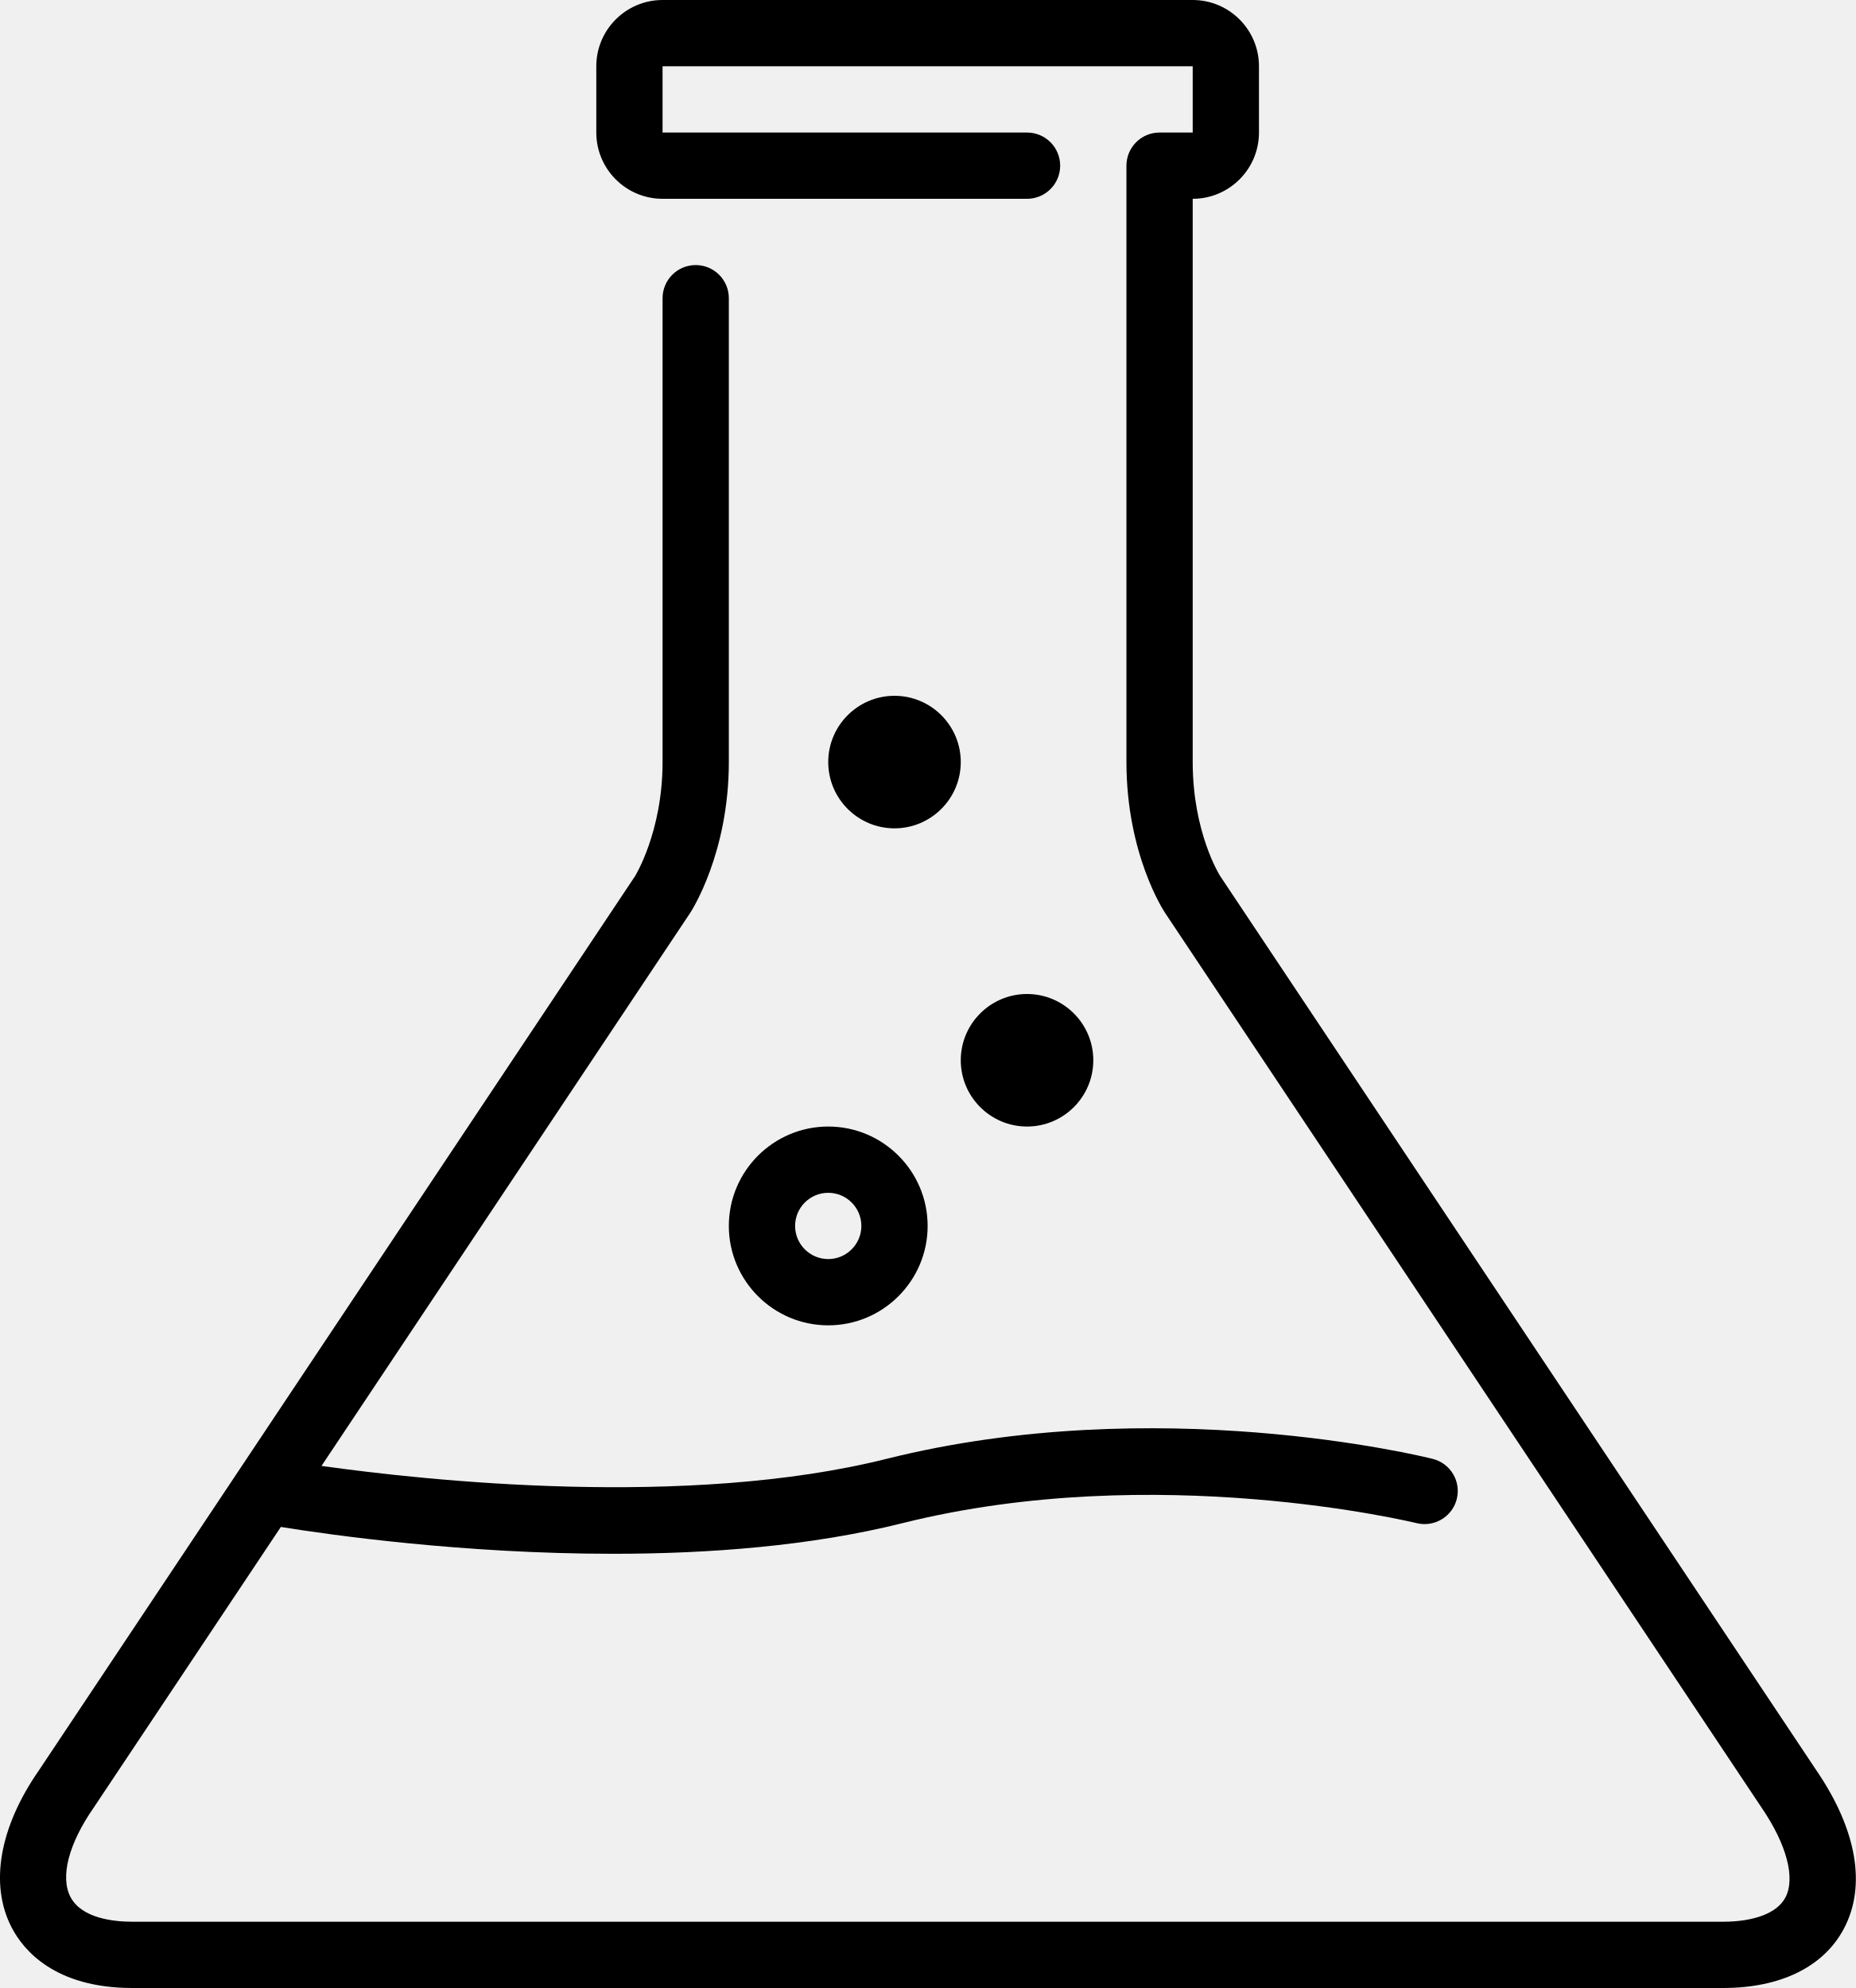
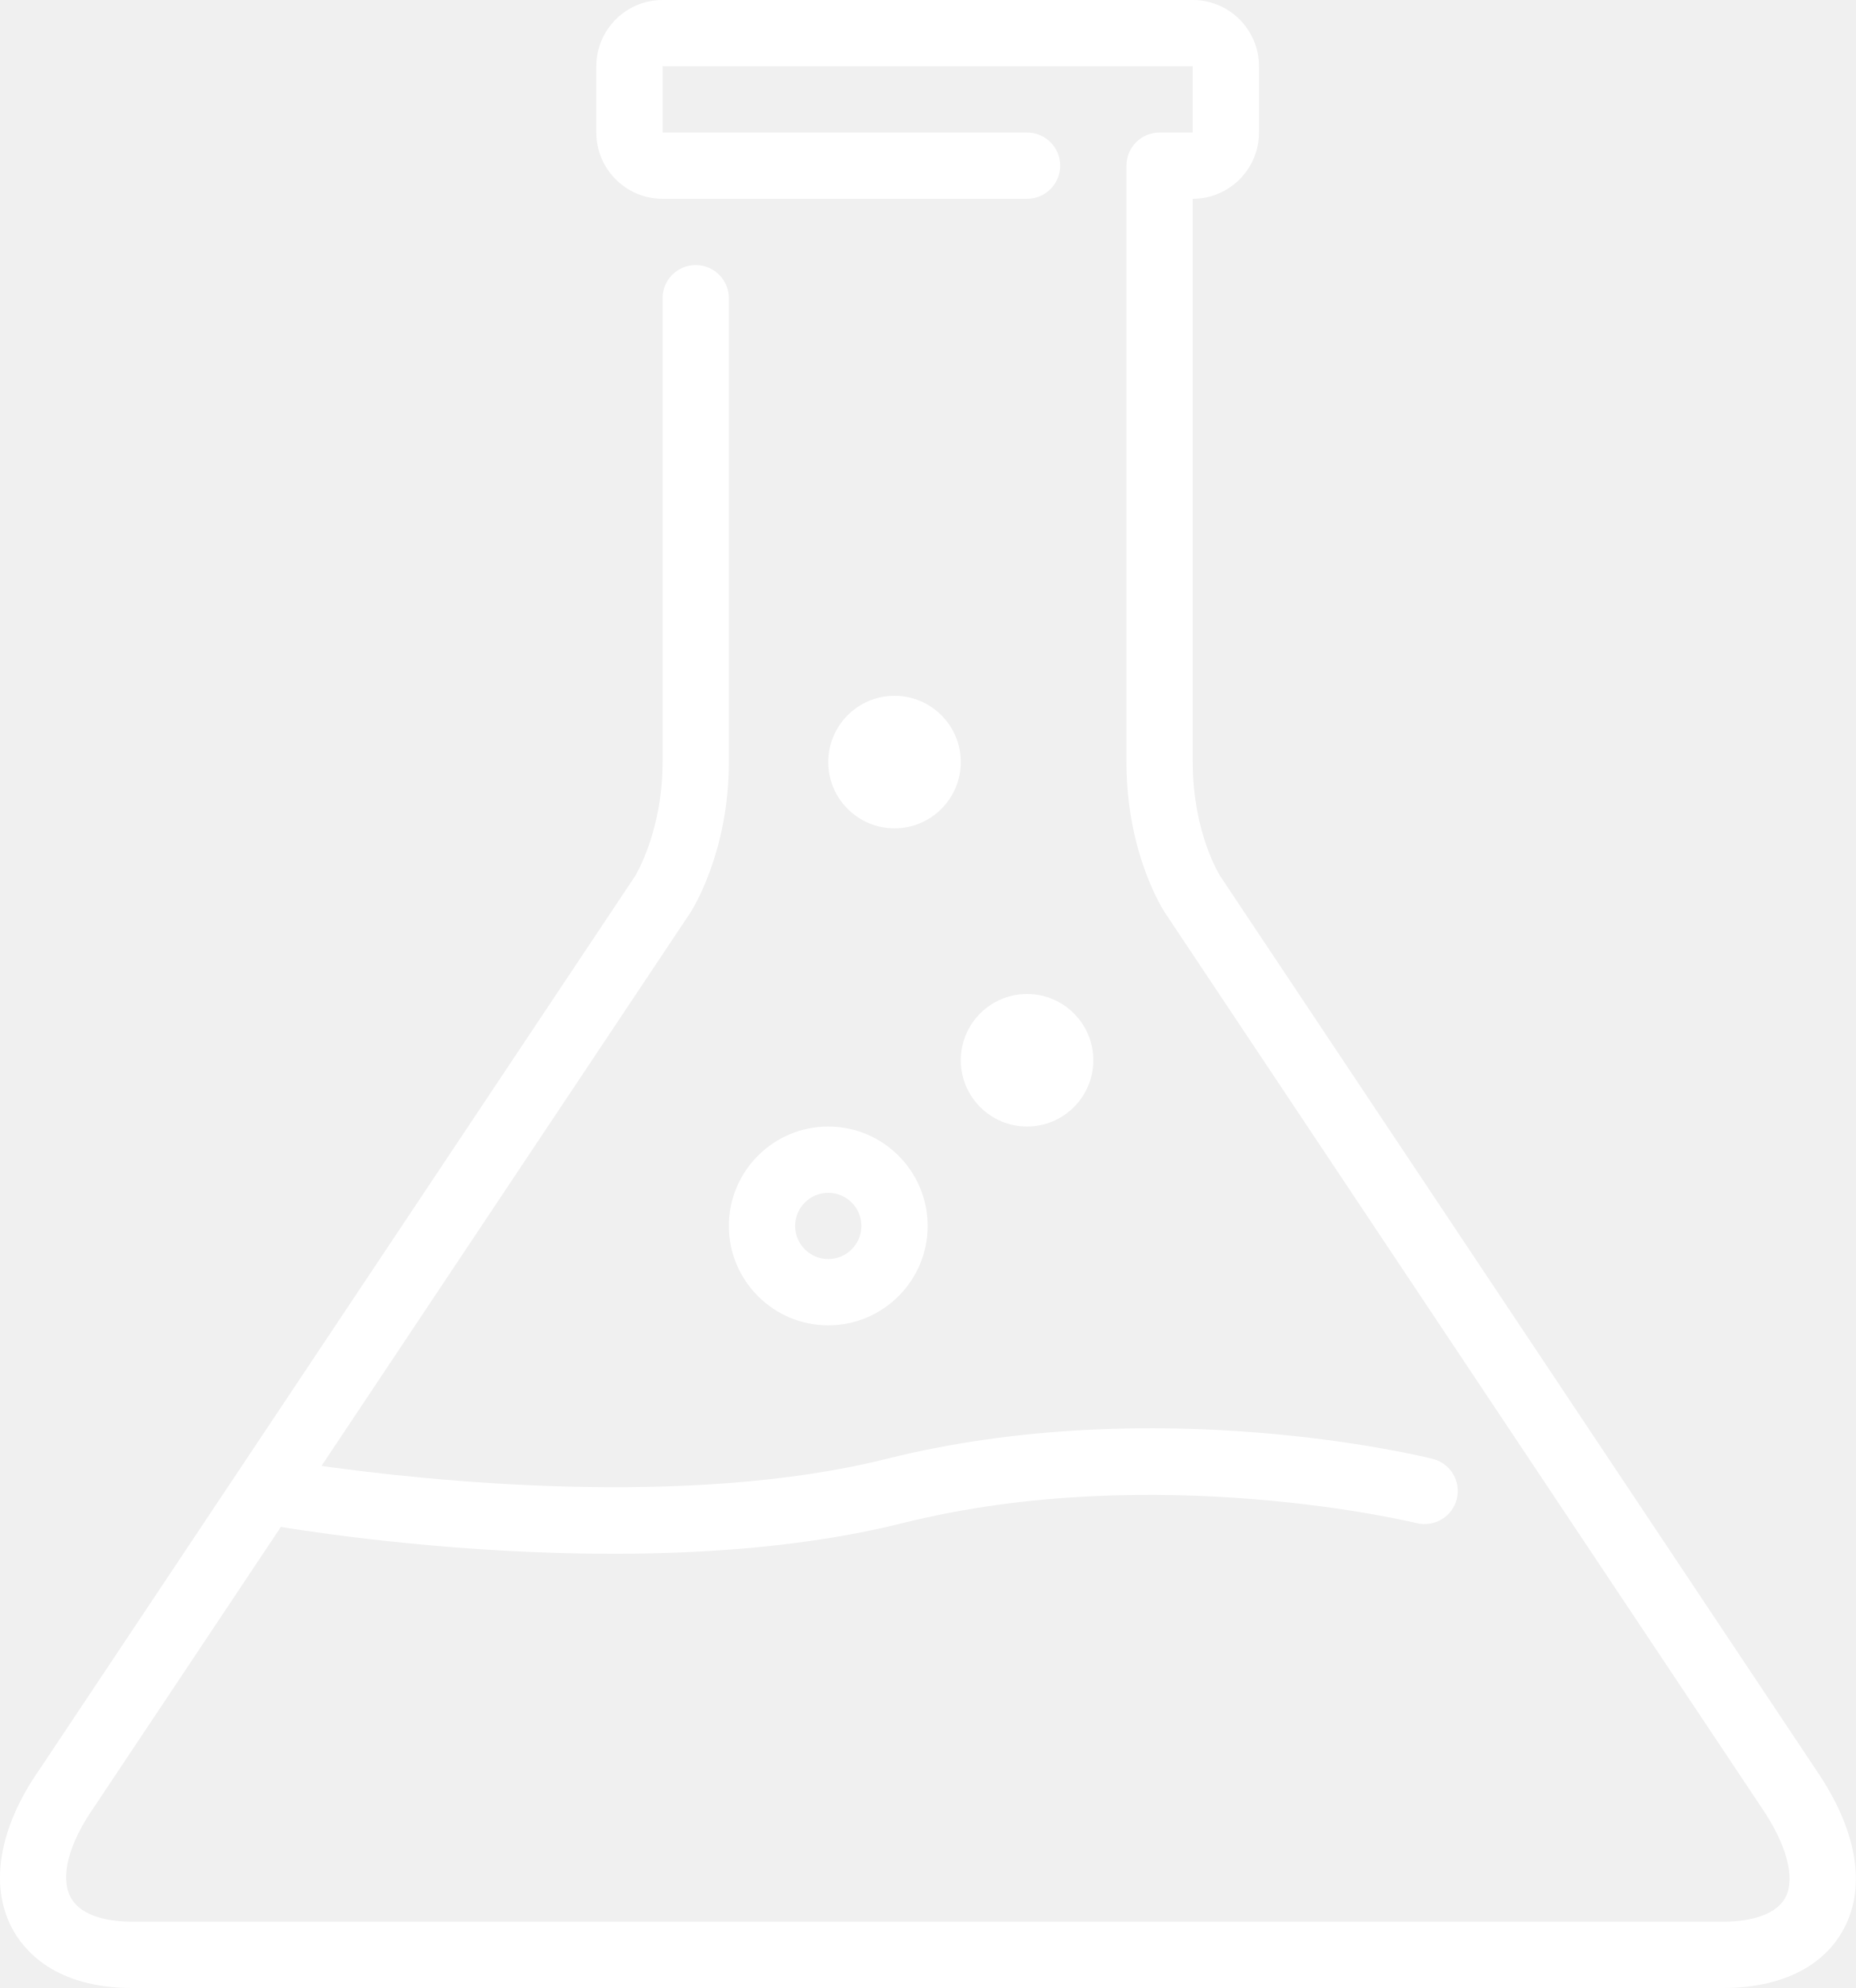
- <svg xmlns="http://www.w3.org/2000/svg" height="60px" version="1.1" viewBox="0 0 56 60" width="56px">
-   <defs />
-   <g fill="none" fill-rule="evenodd" id="People" stroke="none" stroke-width="1">
-     <g fill="#000000" id="Icon-24" transform="translate(-2, 0)">
-       <path d="M30.997,32 C30.997,33.103 31.894,34 32.997,34 C34.1,34 34.997,33.103 34.997,32 C34.997,30.897 34.1,30 32.997,30 C31.894,30 30.997,30.897 30.997,32 M30.997,23 C30.997,21.897 30.1,21 28.997,21 C27.894,21 26.997,21.897 26.997,23 C26.997,24.103 27.894,25 28.997,25 C30.1,25 30.997,24.103 30.997,23 M26.997,36 C26.445,36 25.997,36.449 25.997,37 C25.997,37.551 26.445,38 26.997,38 C27.549,38 27.997,37.551 27.997,37 C27.997,36.449 27.549,36 26.997,36 M26.997,34 C28.651,34 29.997,35.346 29.997,37 C29.997,38.654 28.651,40 26.997,40 C25.343,40 23.997,38.654 23.997,37 C23.997,35.346 25.343,34 26.997,34 M57.652,58.206 C57.04,59.363 55.742,60 53.997,60 L5.997,60 C3.656,60 2.71,58.86 2.355,58.18 C1.678,56.885 1.977,55.153 3.176,53.429 L21.165,26.445 C21.165,26.445 21.997,25.109 21.997,23 L21.997,9 C21.997,8.448 22.444,8 22.997,8 C23.55,8 23.997,8.448 23.997,9 L23.997,23 C23.997,25.735 22.882,27.474 22.834,27.547 L11.703,44.243 C14.911,44.693 22.751,45.531 28.755,44.03 C36.903,41.994 44.903,43.946 45.239,44.03 C45.775,44.164 46.101,44.706 45.967,45.242 C45.833,45.777 45.287,46.101 44.755,45.97 C44.678,45.952 36.891,44.059 29.239,45.97 C26.465,46.664 23.378,46.895 20.5,46.895 C15.971,46.895 11.958,46.324 10.476,46.085 L4.829,54.555 C4.07,55.646 3.811,56.649 4.128,57.254 C4.467,57.903 5.444,58 5.997,58 L53.997,58 C54.951,58 55.64,57.734 55.884,57.271 C56.193,56.686 55.927,55.673 55.171,54.563 L37.165,27.555 C37.117,27.483 35.997,25.771 35.997,23 L35.997,5 C35.997,4.448 36.444,4 36.997,4 L37.997,4 L37.997,2 L21.997,2 L21.997,4 L32.997,4 C33.55,4 33.997,4.448 33.997,5 C33.997,5.552 33.55,6 32.997,6 L21.997,6 C20.894,6 19.997,5.103 19.997,4 L19.997,2 C19.997,0.897 20.894,0 21.997,0 L37.997,0 C39.1,0 39.997,0.897 39.997,2 L39.997,4 C39.997,5.103 39.1,6 37.997,6 L37.997,23 C37.997,25.137 38.82,26.433 38.829,26.445 L56.829,53.445 C58.04,55.222 58.334,56.916 57.652,58.206" id="chemistry-tube" />
-     </g>
-   </g>
+ <svg xmlns="http://www.w3.org/2000/svg" width="70" height="75" viewBox="0 0 70 75" fill="none">
+   <path fill-rule="evenodd" clip-rule="evenodd" d="M36.247 40C36.247 41.379 37.368 42.5 38.747 42.5C40.125 42.5 41.247 41.379 41.247 40C41.247 38.621 40.125 37.5 38.747 37.5C37.368 37.5 36.247 38.621 36.247 40ZM36.247 28.75C36.247 27.371 35.125 26.25 33.747 26.25C32.368 26.25 31.247 27.371 31.247 28.75C31.247 30.129 32.368 31.25 33.747 31.25C35.125 31.25 36.247 30.129 36.247 28.75ZM31.247 45C30.557 45 29.997 45.561 29.997 46.25C29.997 46.939 30.557 47.5 31.247 47.5C31.937 47.5 32.497 46.939 32.497 46.25C32.497 45.561 31.937 45 31.247 45ZM31.247 42.5C33.314 42.5 34.997 44.182 34.997 46.25C34.997 48.318 33.314 50 31.247 50C29.179 50 27.497 48.318 27.497 46.25C27.497 44.182 29.179 42.5 31.247 42.5ZM69.565 72.757C68.8 74.204 67.178 75 64.997 75H4.997C2.07 75 0.888 73.575 0.444 72.725C-0.402 71.106 -0.028 68.941 1.47 66.786L23.957 33.056C23.957 33.056 24.997 31.386 24.997 28.75V11.25C24.997 10.56 25.555 10 26.247 10C26.938 10 27.497 10.56 27.497 11.25V28.75C27.497 32.169 26.103 34.343 26.043 34.434L12.129 55.304C16.139 55.866 25.939 56.914 33.444 55.038C43.629 52.492 53.629 54.932 54.049 55.038C54.719 55.205 55.127 55.883 54.959 56.553C54.791 57.221 54.109 57.626 53.444 57.462C53.348 57.44 43.614 55.074 34.049 57.462C30.581 58.33 26.723 58.619 23.125 58.619C17.464 58.619 12.448 57.905 10.595 57.606L3.537 68.194C2.588 69.558 2.264 70.811 2.66 71.567C3.084 72.379 4.305 72.5 4.997 72.5H64.997C66.189 72.5 67.05 72.168 67.355 71.589C67.742 70.858 67.409 69.591 66.464 68.204L43.957 34.444C43.897 34.354 42.497 32.214 42.497 28.75V6.25C42.497 5.56 43.055 5 43.747 5H44.997V2.5H24.997V5H38.747C39.438 5 39.997 5.56 39.997 6.25C39.997 6.94 39.438 7.5 38.747 7.5H24.997C23.618 7.5 22.497 6.379 22.497 5V2.5C22.497 1.121 23.618 0 24.997 0H44.997C46.375 0 47.497 1.121 47.497 2.5V5C47.497 6.379 46.375 7.5 44.997 7.5V28.75C44.997 31.421 46.025 33.041 46.037 33.056L68.537 66.806C70.05 69.028 70.418 71.145 69.565 72.757Z" fill="white" />
</svg>
